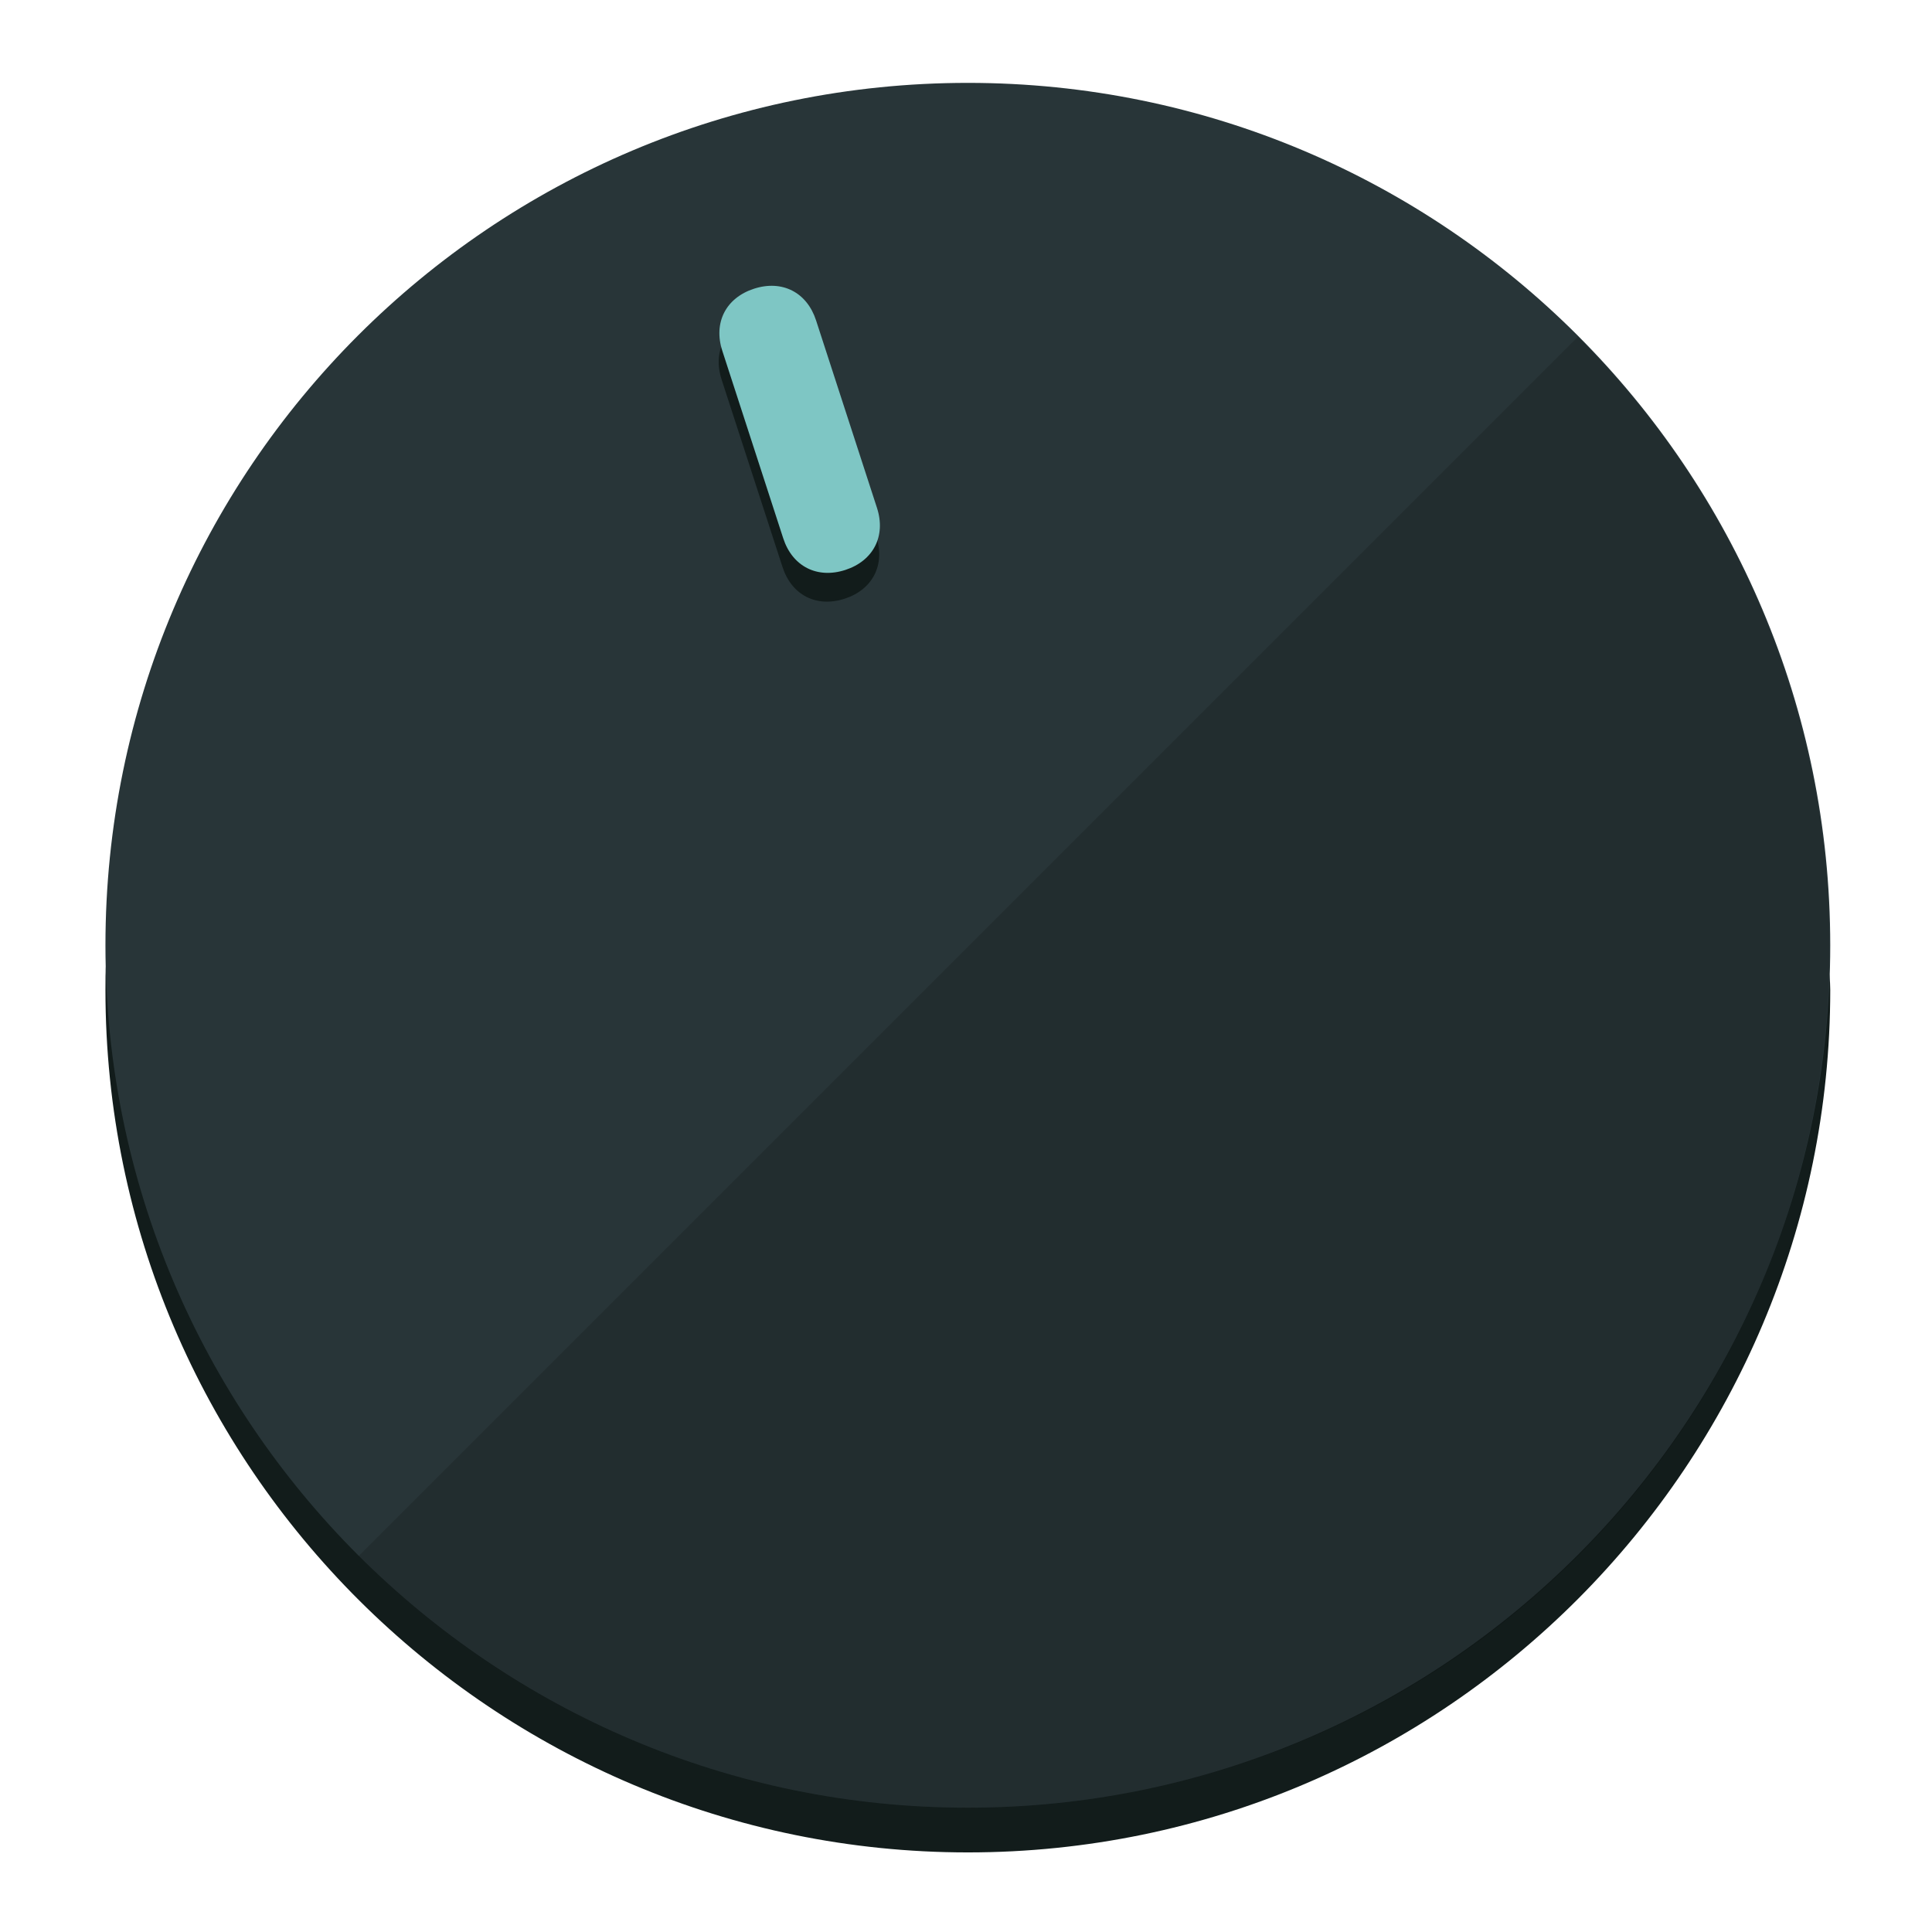
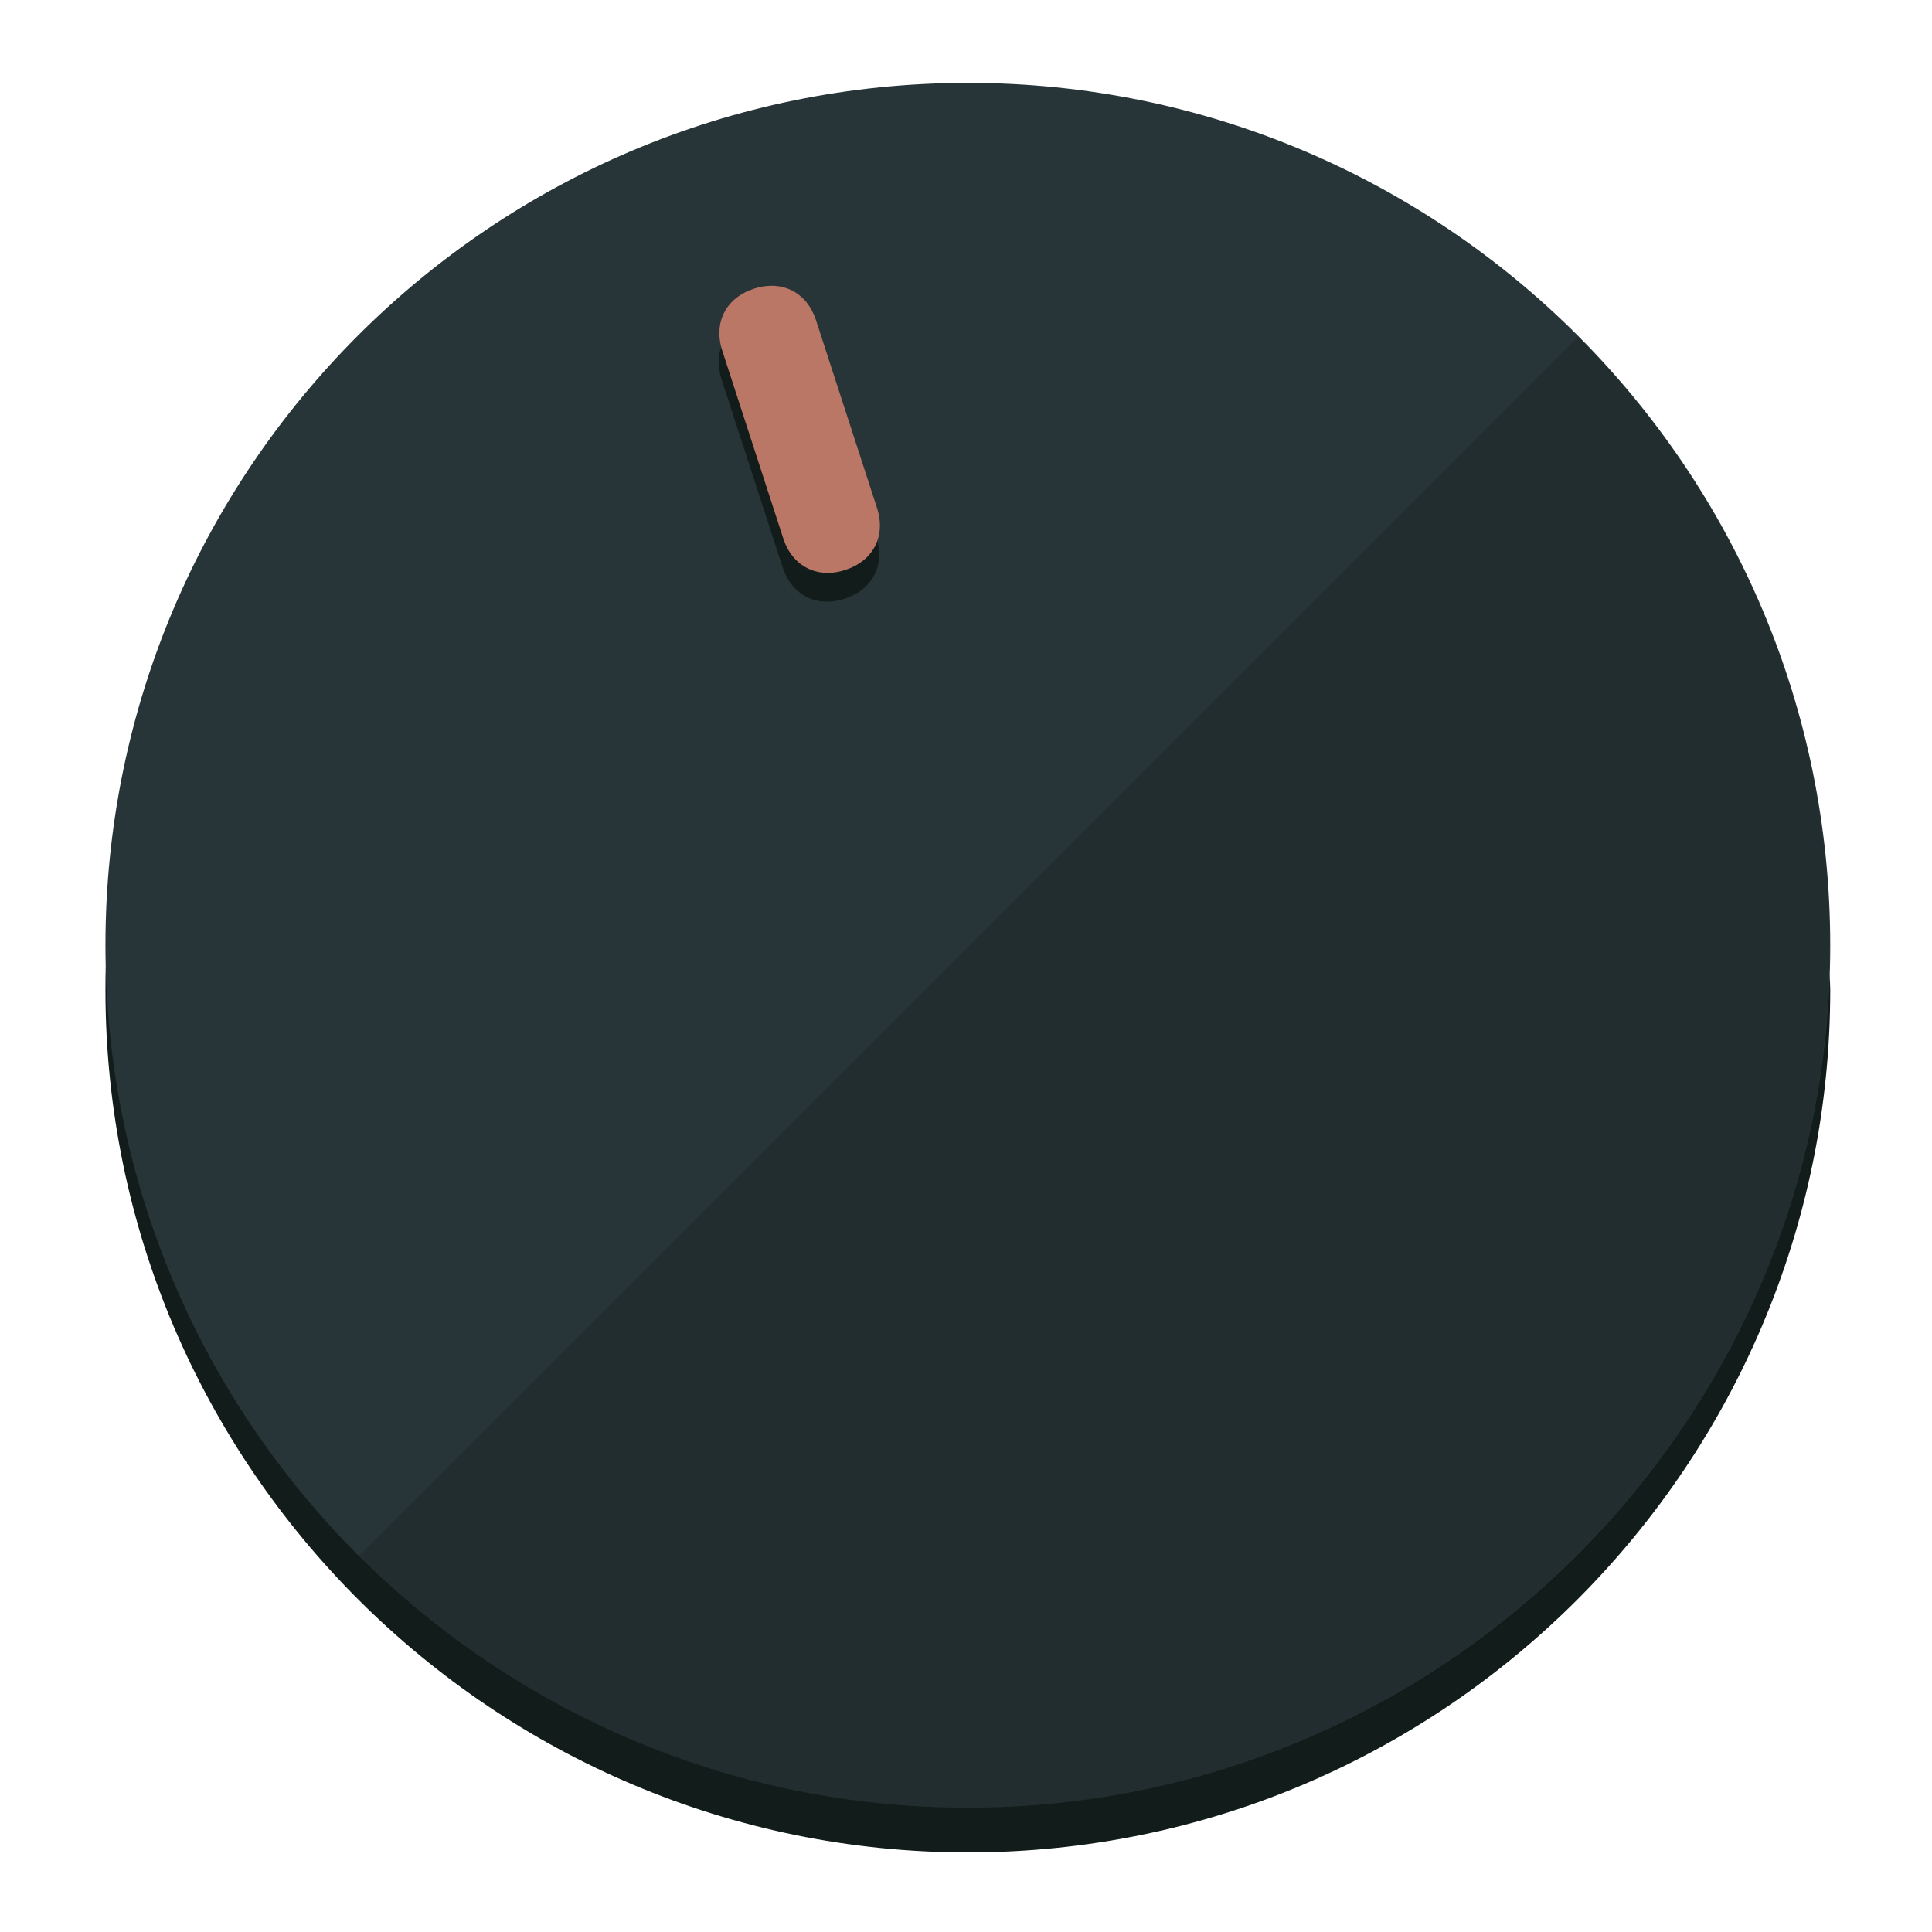
<svg xmlns="http://www.w3.org/2000/svg" height="120px" width="120px" version="1.1" id="Layer_1" viewBox="0 0 496.8 496.8" xml:space="preserve">
  <defs id="defs23" />
  <g id="g3158">
    <path style="display:inline;fill:#121c1b;fill-opacity:1;stroke-width:1.584" d="m 248.875,445.92 c 116.582,0 212.89,-91.238 220.493,-205.286 0,5.069 1.267,8.87 1.267,13.939 0,121.651 -98.842,221.76 -221.76,221.76 -121.651,0 -221.76,-98.842 -221.76,-221.76 0,-5.069 0,-8.87 1.267,-13.939 7.603,114.048 103.91,205.286 220.493,205.286 z" id="path8" />
    <circle style="display:inline;fill:#283538;fill-opacity:1;stroke-width:1.584" cx="248.875" cy="243.071" r="221.76" id="circle12" />
    <path style="display:inline;fill:#000000;fill-opacity:0.154;stroke-width:1.587" d="m 405.744,86.606 c 86.308,86.308 86.308,227.193 0,313.5 -86.308,86.308 -227.193,86.308 -313.5,0" id="path14" />
  </g>
  <g id="g3198">
    <circle style="display:none;fill:#000000;fill-opacity:0;stroke-width:1.584" cx="161.035" cy="308.441" r="221.76" id="circle12-3" transform="rotate(-18)" />
    <path style="display:inline;fill:#121c1b;fill-opacity:1;stroke-width:1.584" d="m 225.329,137.988 c 2.35,7.231 -0.905,13.618 -8.136,15.968 v 0 c -7.231,2.35 -13.618,-0.905 -15.968,-8.136 L 185.562,97.613 c -2.349,-7.231 0.905,-13.618 8.136,-15.968 v 0 c 7.231,-2.35 13.618,0.905 15.968,8.136 z" id="path3789" />
-     <path style="display:inline;fill:#7EC6C4;stroke-width:1.584" d="m 225.506,130.588 c 2.35,7.231 -0.905,13.618 -8.136,15.968 v 0 c -7.231,2.35 -13.618,-0.905 -15.968,-8.136 L 185.739,90.213 c -2.35,-7.231 0.905,-13.618 8.136,-15.968 v 0 c 7.231,-2.35 13.618,0.905 15.968,8.136 z" id="path915" />
+     <path style="display:inline;fill:#BB7766;stroke-width:1.584" d="m 225.506,130.588 c 2.35,7.231 -0.905,13.618 -8.136,15.968 v 0 c -7.231,2.35 -13.618,-0.905 -15.968,-8.136 L 185.739,90.213 c -2.35,-7.231 0.905,-13.618 8.136,-15.968 v 0 c 7.231,-2.35 13.618,0.905 15.968,8.136 z" id="path915" />
  </g>
</svg>
